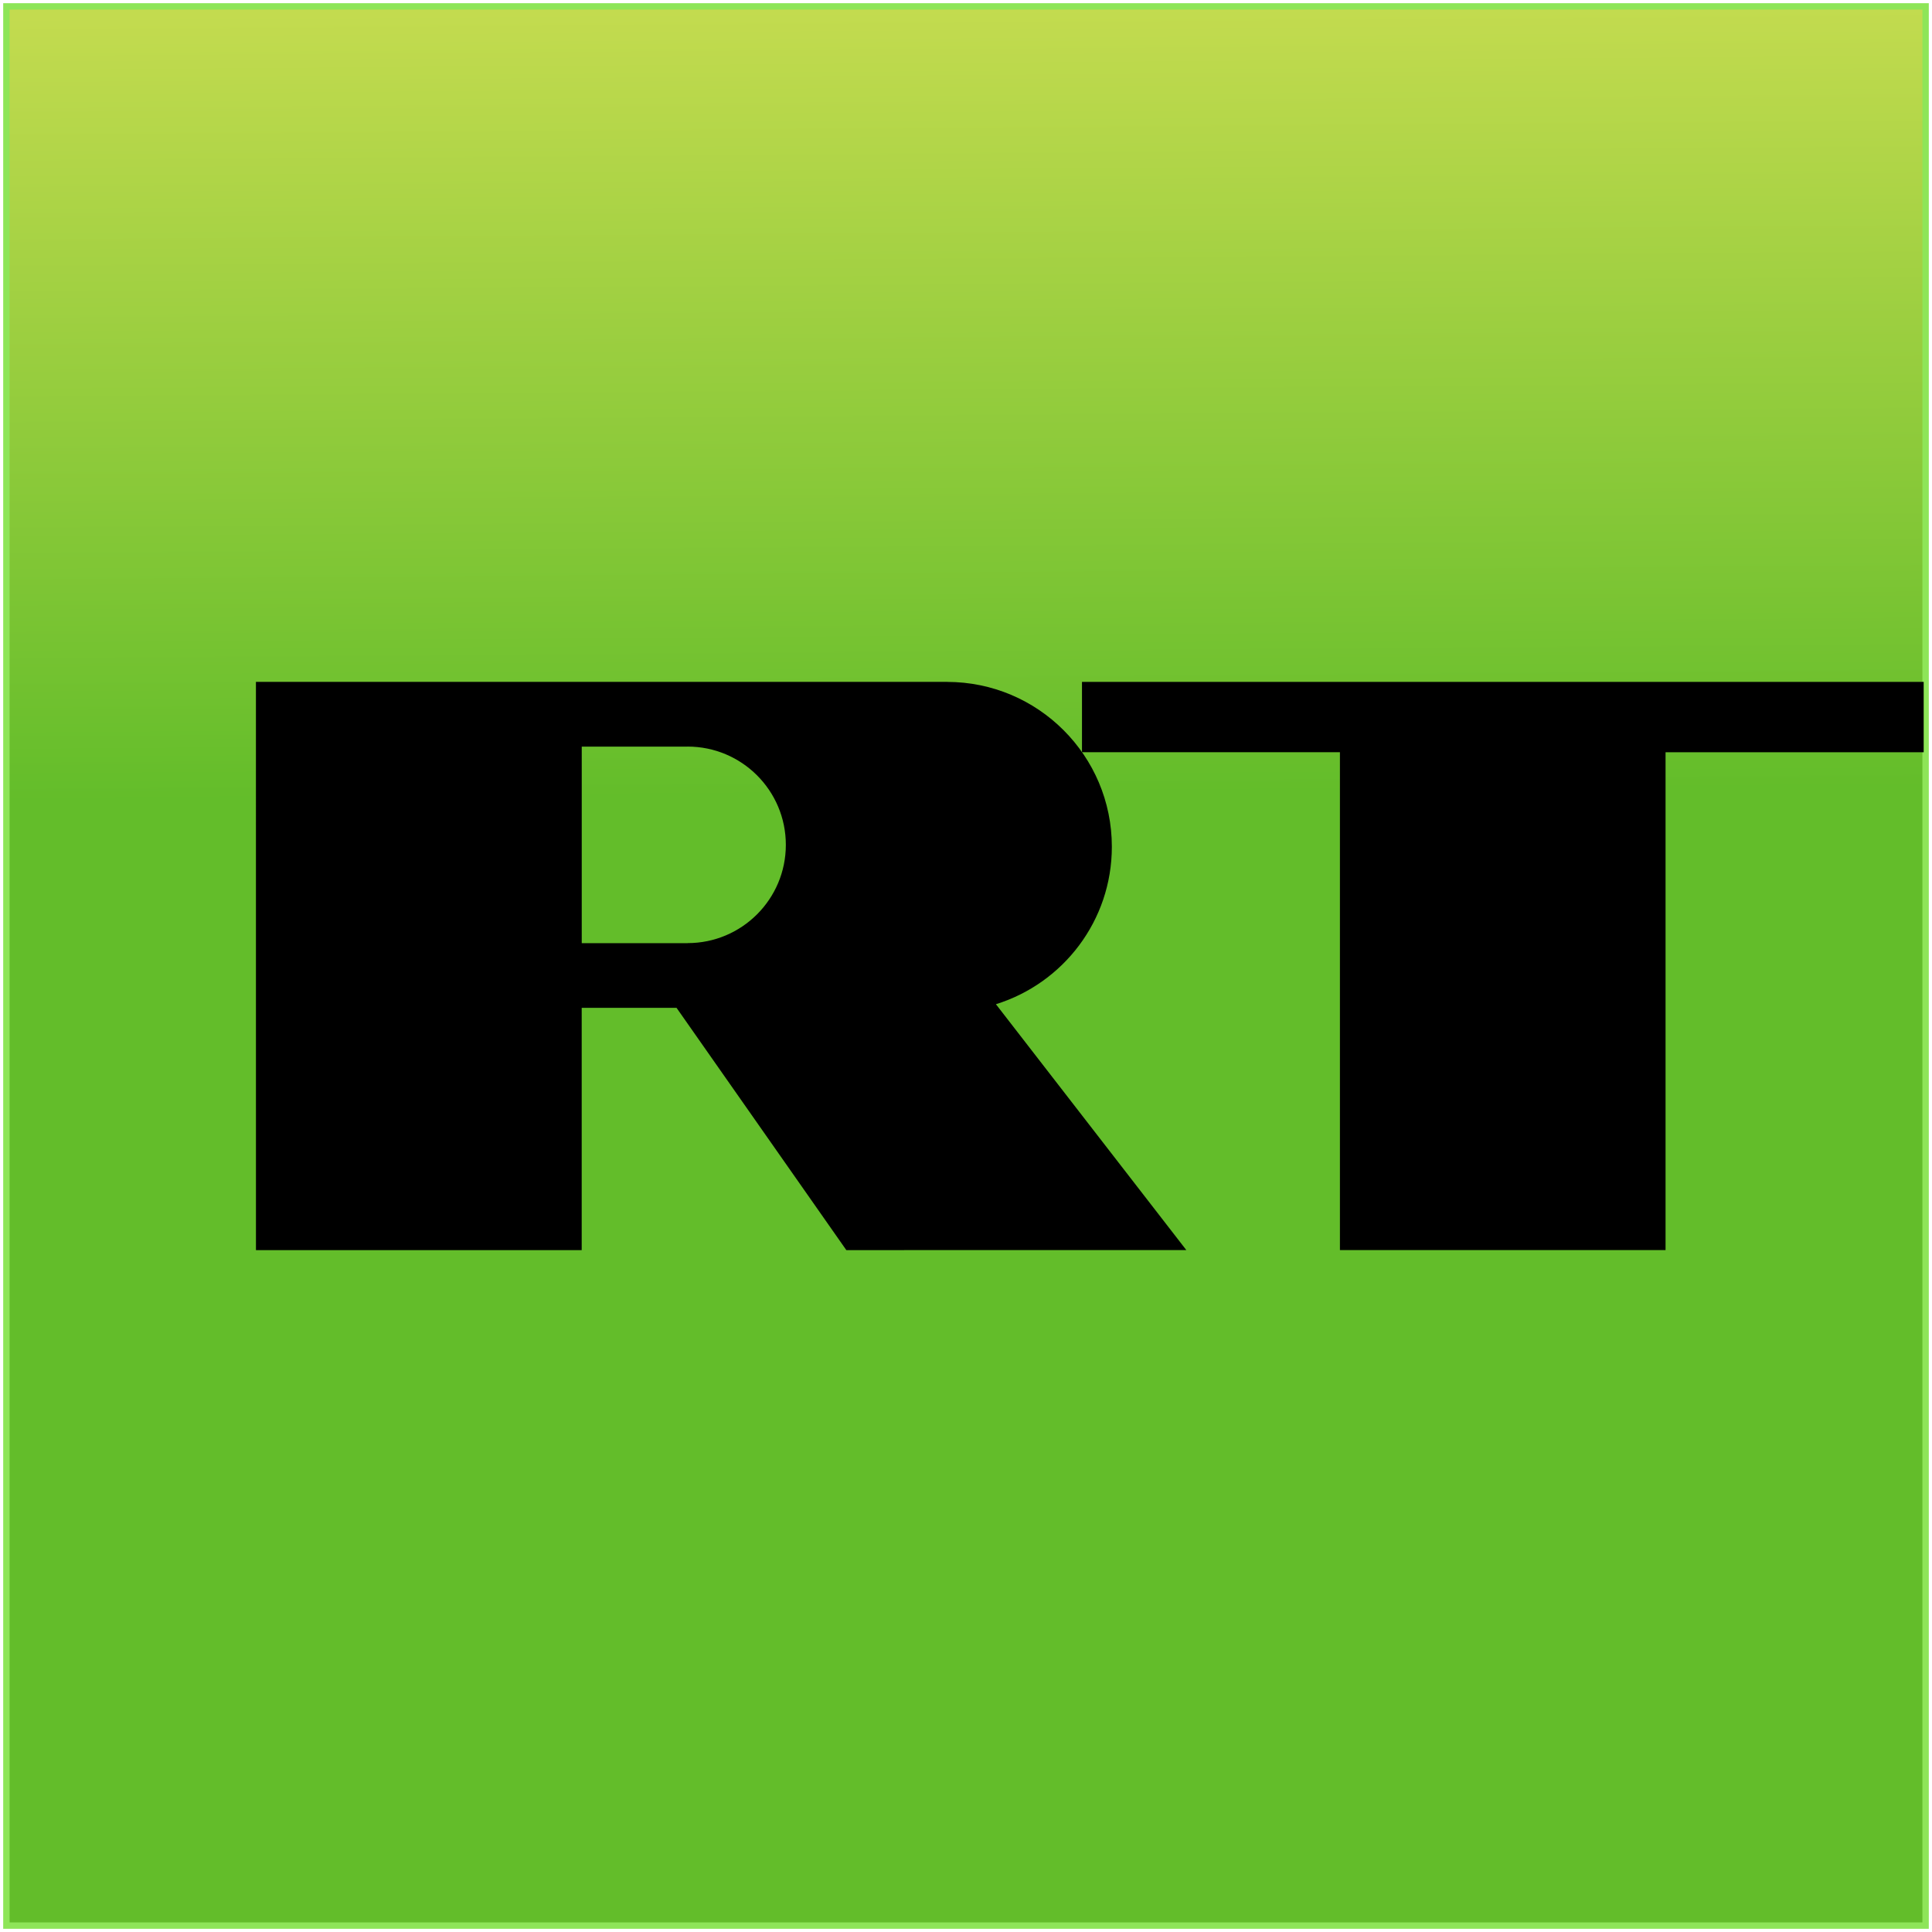
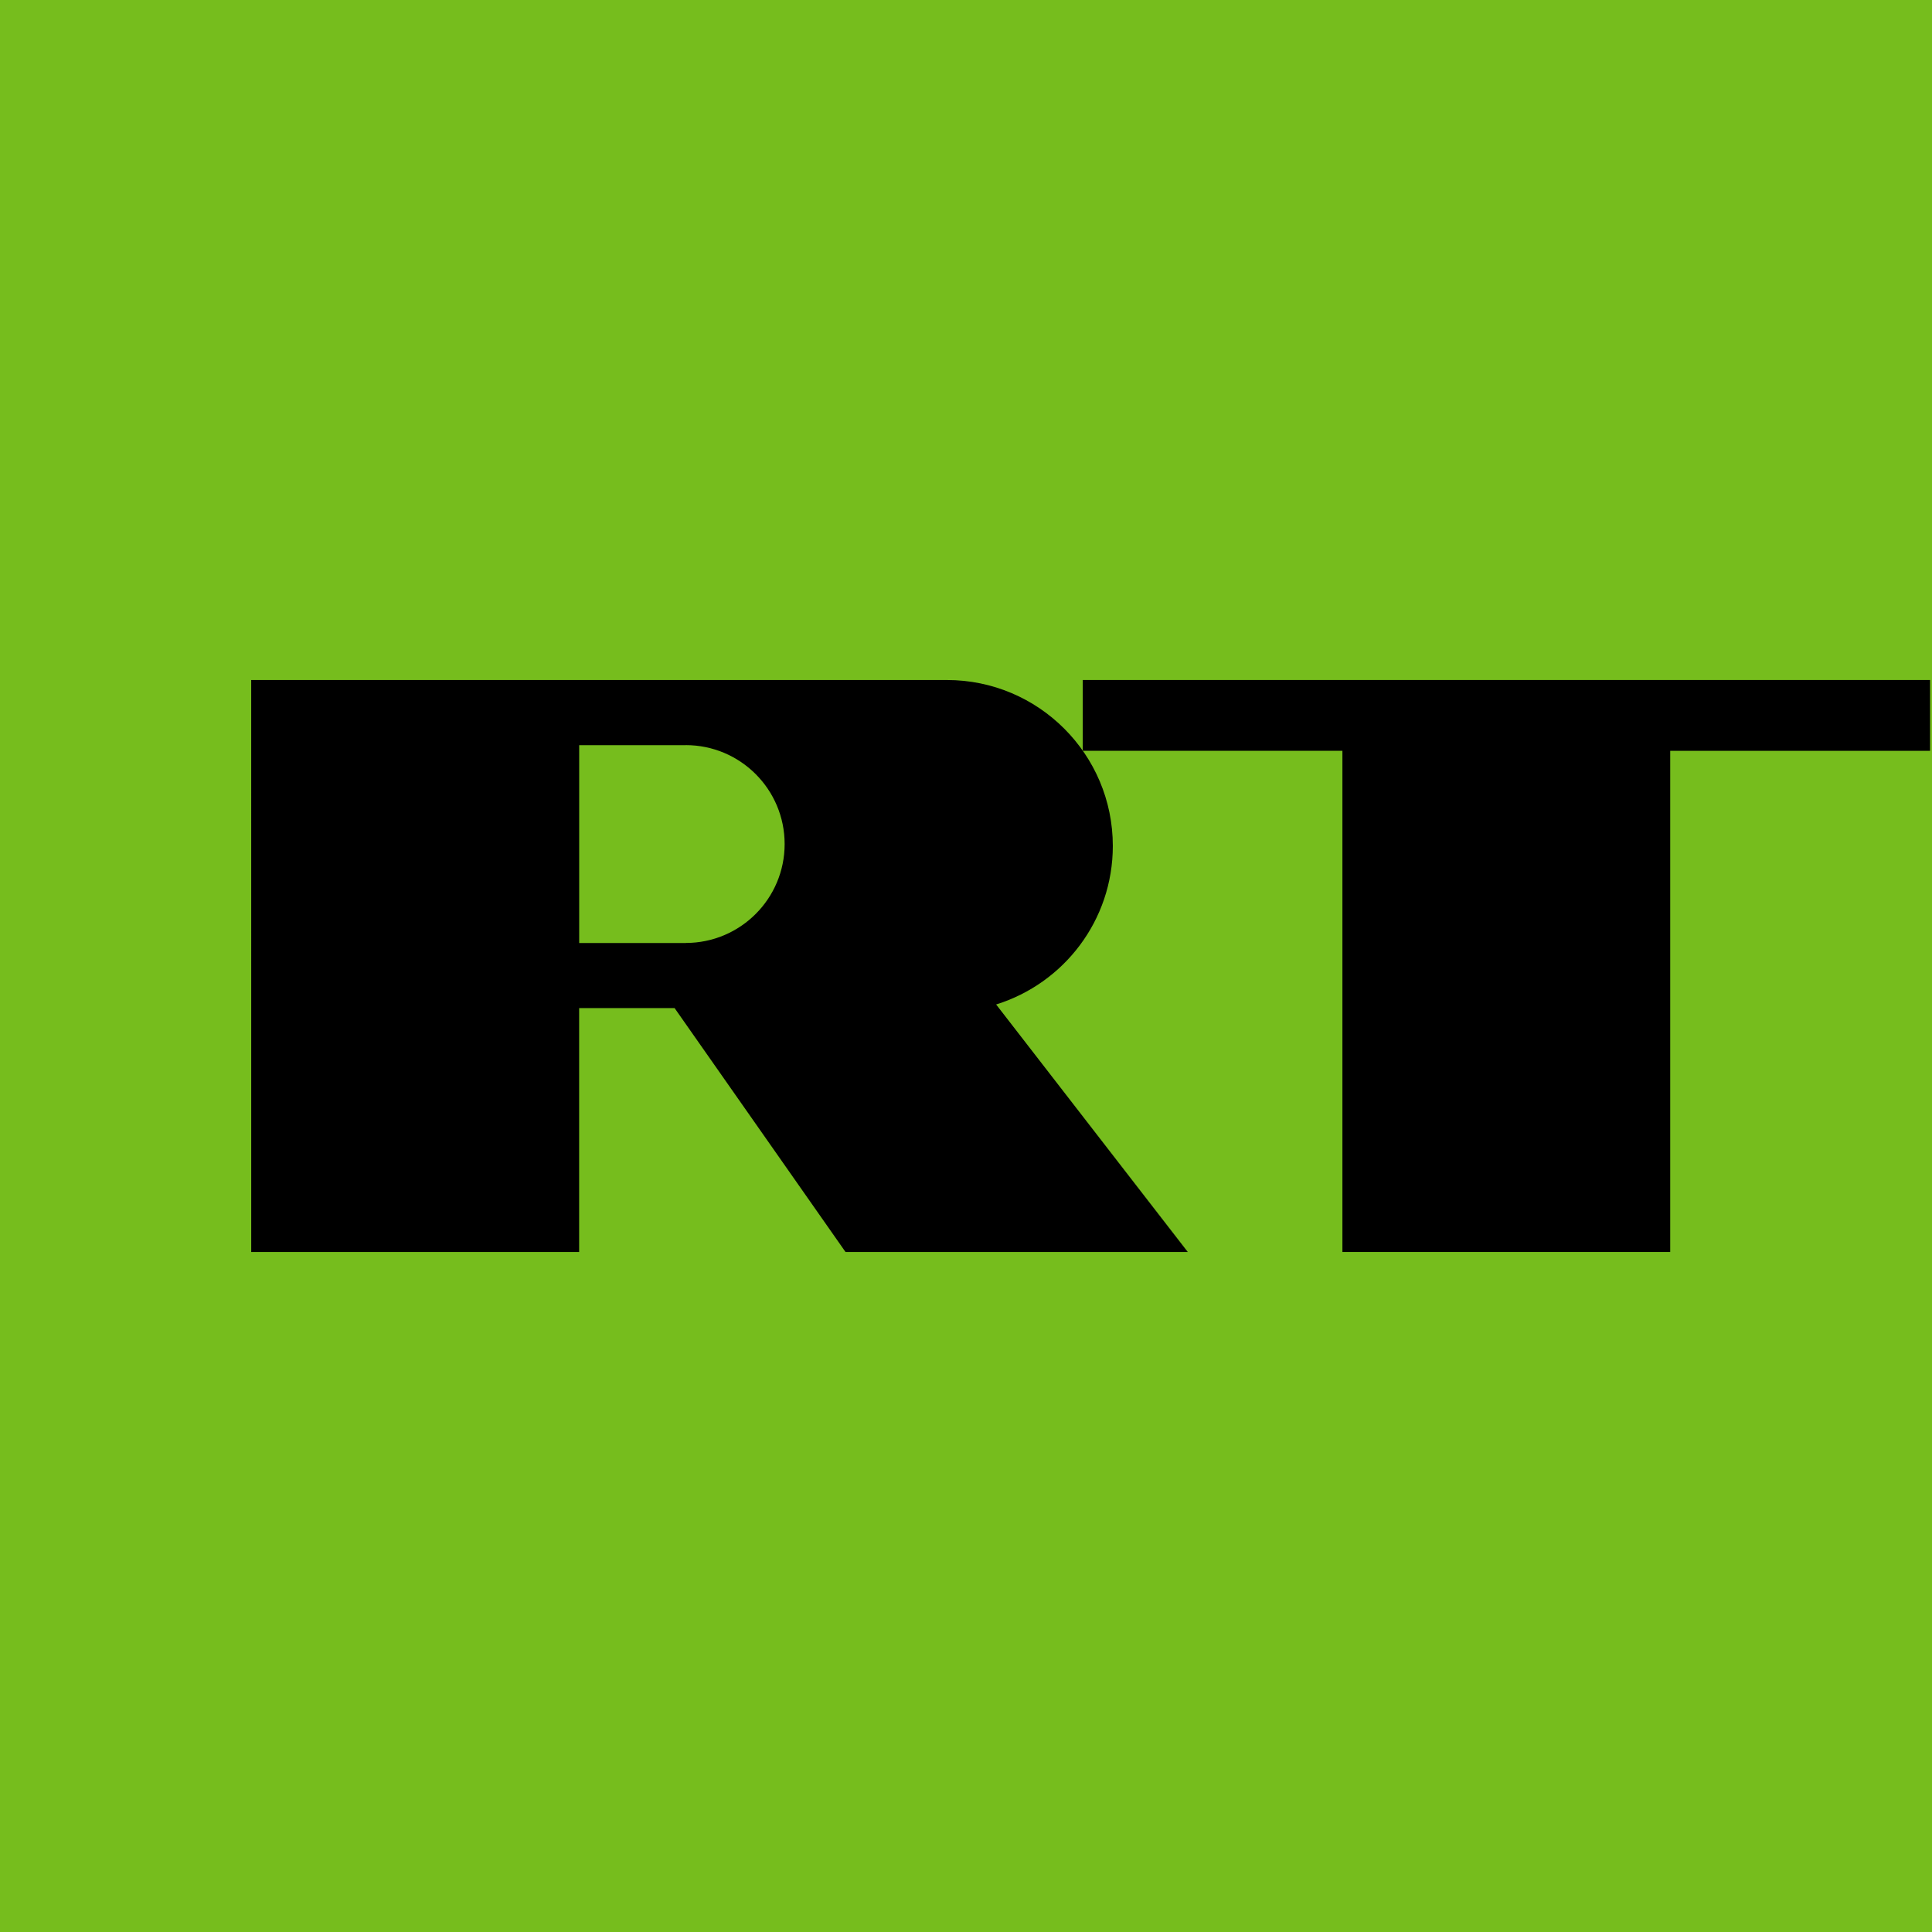
- <svg xmlns="http://www.w3.org/2000/svg" id="Layer_1" width="302" height="302" version="1.1" viewBox="0 0 302 302" xml:space="preserve">
-   <defs id="defs11">
-     <linearGradient id="linearGradient5276" x1="489.15" x2="486.94" y1="293.13" y2="-1.919" gradientTransform="translate(-323.98 3.3276)" gradientUnits="userSpaceOnUse">
-       <stop id="stop3924" stop-color="#63bd2a" offset="0" />
-       <stop id="stop5278" stop-color="#63bd2a" offset=".584" />
-       <stop id="stop3926" stop-color="#c3db4f" offset="1" />
-     </linearGradient>
-   </defs>
-   <g id="g5280">
-     <rect id="rect3007" x="1" y="1" width="300" height="300" fill="url(#linearGradient5276)" stroke="#8ee558" />
+ <svg xmlns="http://www.w3.org/2000/svg" id="Layer_1" width="300" height="300" space="preserve" version="1.1" viewBox="0 0 300 300">
+   <link id="dark-mode" href="" rel="stylesheet" type="text/css" />
+   <style id="dark-mode-custom-style" type="text/css" />
+   <g id="g5280" transform="translate(-1,-1)">
+     <rect id="rect3007" x="1" y="1" width="300" height="300" fill="#76bd1d" />
    <g id="g2990" transform="translate(1 67.516)">
      <g id="rect2400_1_">
-         <polygon id="polygon5" points="299.7 39.073 299.7 50.072 259.35 50.072 259.35 127.89 208.45 127.89 208.45 50.066 168.13 50.066 168.13 39.073" />
+         <polygon id="polygon5" points="259.35 50.072 259.35 127.89 208.45 127.89 208.45 50.066 168.13 50.066 168.13 39.073 299.7 39.073 299.7 50.072" />
      </g>
-       <path id="path7" d="m154.68 89.459 0.014-8e-3c10.488-3.263 18.104-13.045 18.104-24.608 0-14.231-11.535-25.767-25.766-25.767l0.094-3e-3h-108.12l4e-3 88.822h50.919v-37.874h14.823l26.542 37.874 53.146-5e-3 -29.762-38.431zm-48.202-9.553v0.011h-16.542v-30.724h16.542v-7e-3c8.482 0 15.36 6.876 15.36 15.359 0 8.484-6.878 15.361-15.36 15.361z" />
+       <path id="path7" d="m154.68 89.459 0.014-8e-3c10.488-3.263 18.104-13.045 18.104-24.608 0-14.231-11.535-25.767-25.766-25.767l0.094-3e-3h-108.12l4e-3 88.822h50.919v-37.874h14.823l26.542 37.874 53.146-5e-3zm-48.202-9.553v0.011h-16.542v-30.724h16.542v-7e-3c8.482 0 15.36 6.876 15.36 15.359 0 8.484-6.878 15.361-15.36 15.361z" />
    </g>
  </g>
</svg>
